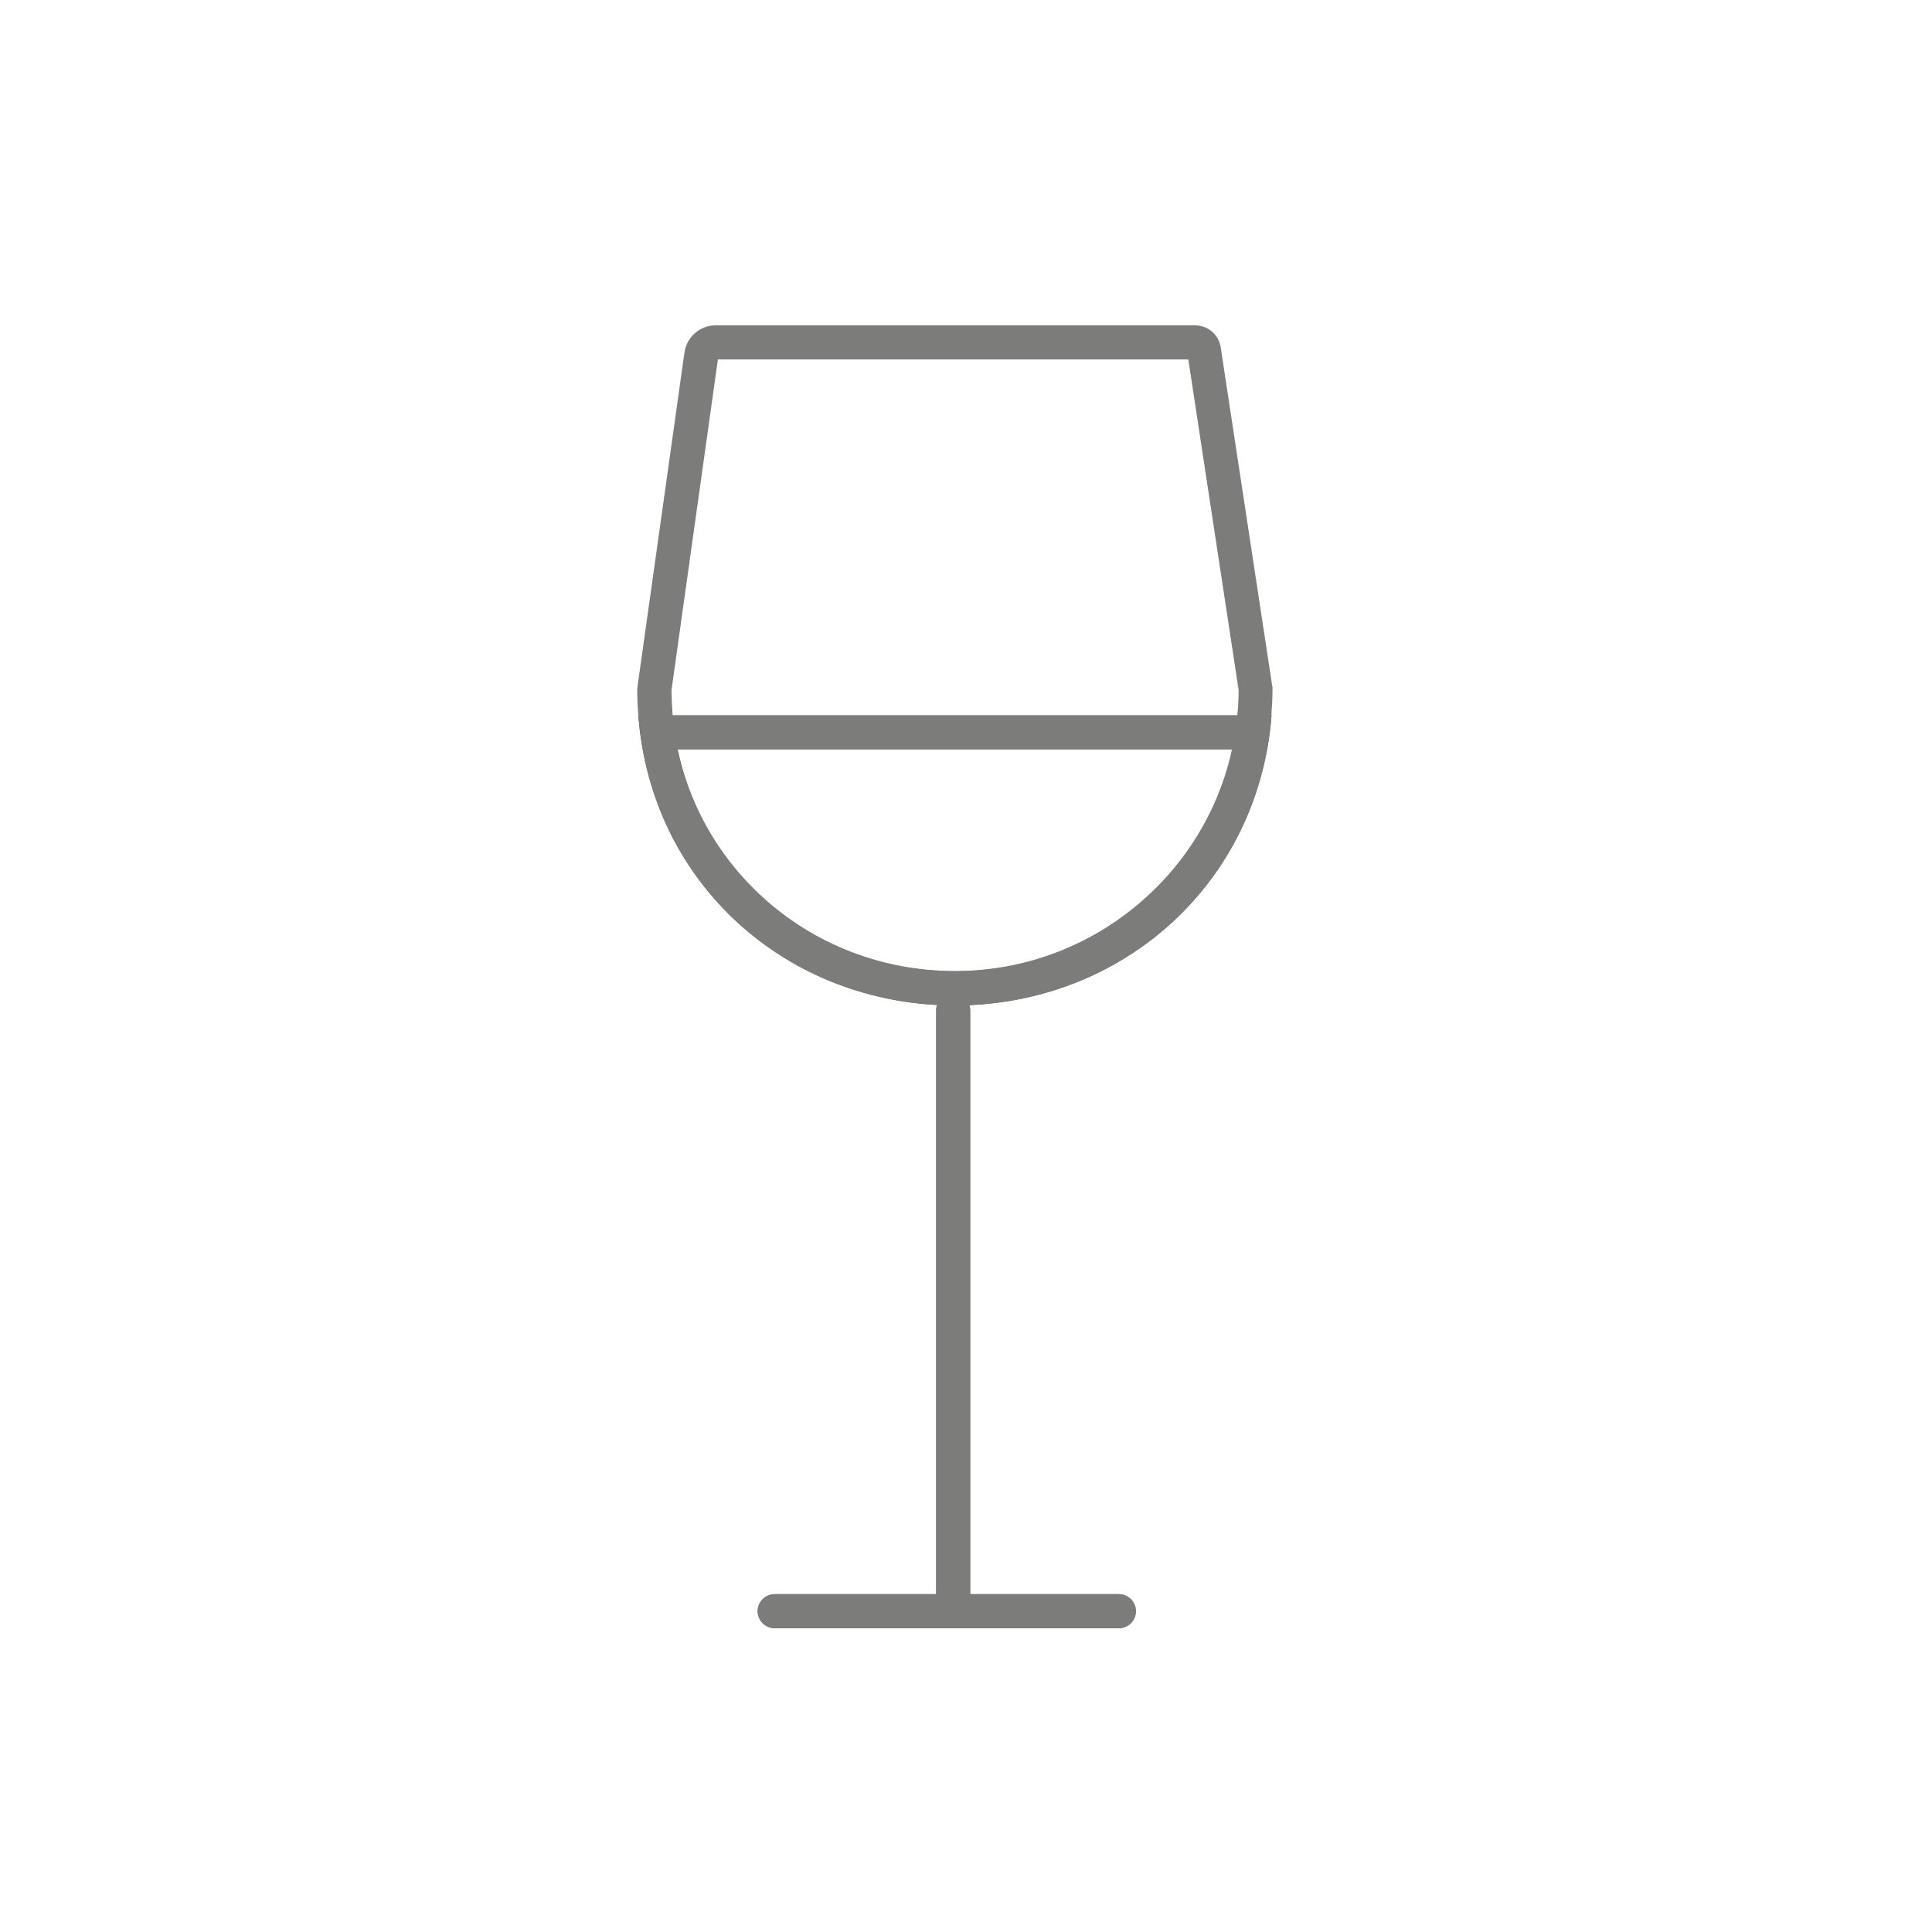
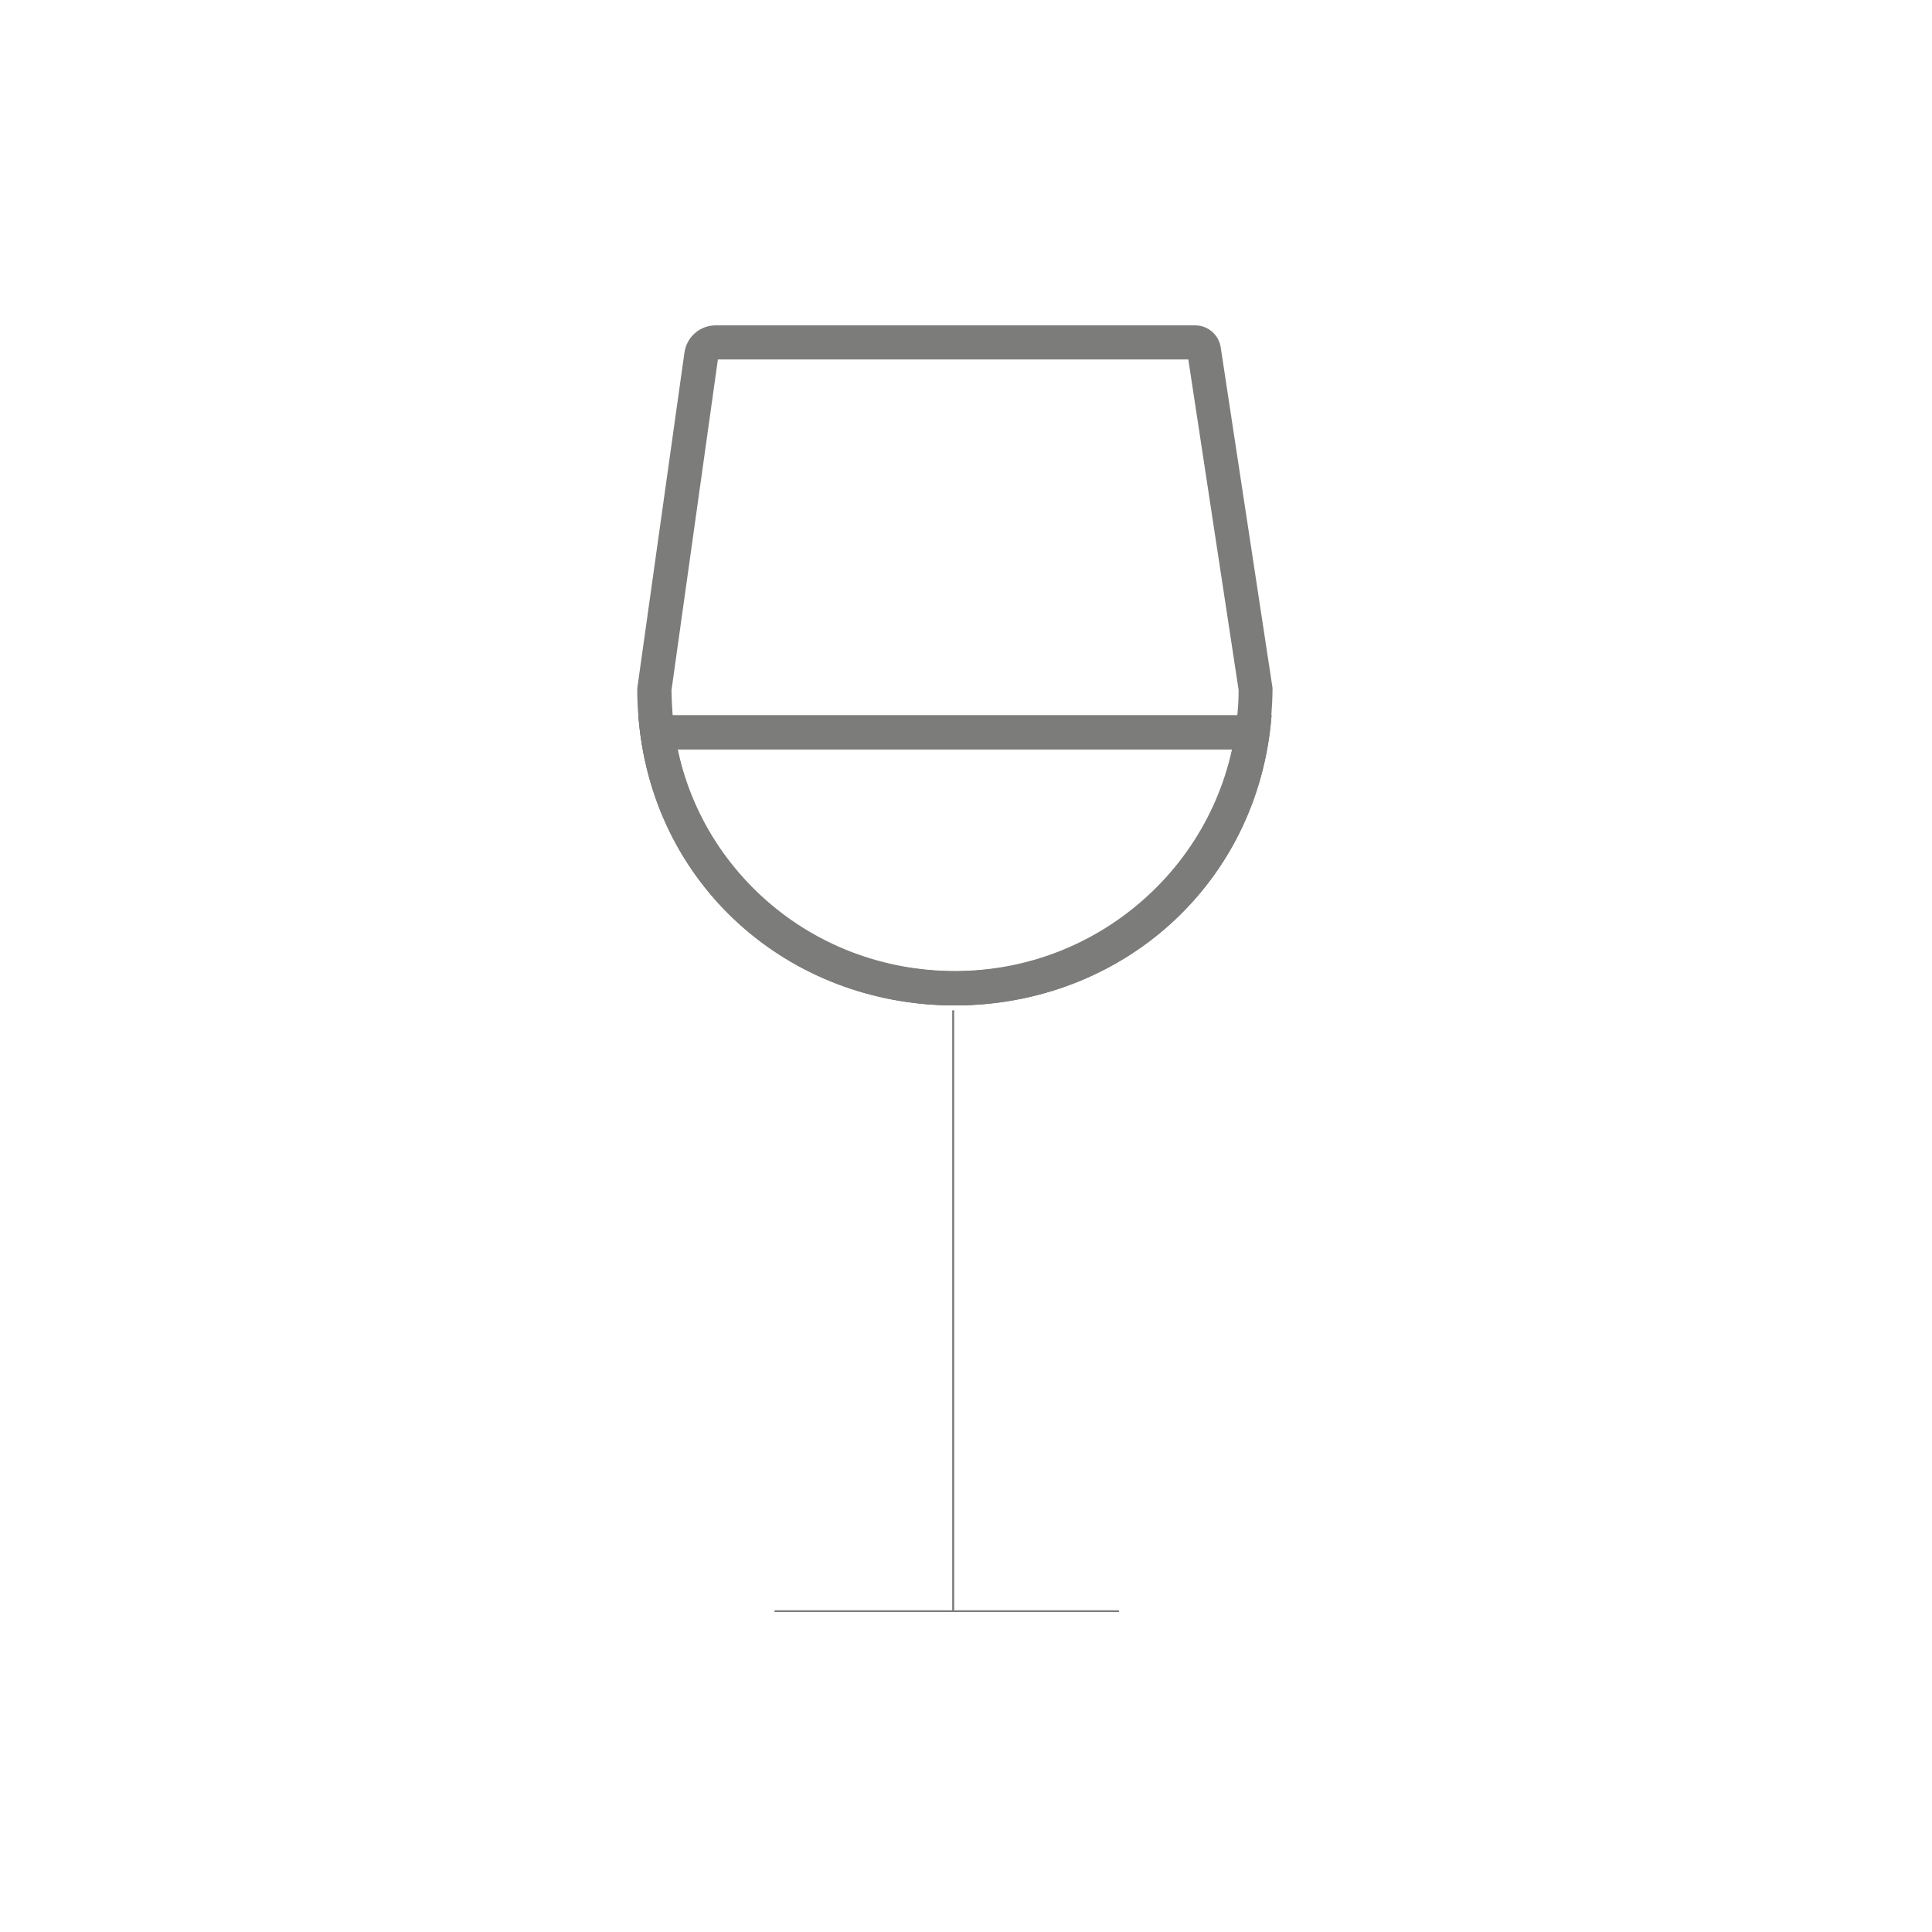
<svg xmlns="http://www.w3.org/2000/svg" version="1.1" id="Livello_1" x="0px" y="0px" viewBox="0 0 1190.6 1190.6" style="enable-background:new 0 0 1190.6 1190.6;" xml:space="preserve">
  <style type="text/css">
- 	.st0{fill:none;stroke:#7C7C7B;stroke-width:21;stroke-linecap:round;stroke-linejoin:round;}
+ 	.st0{fill:none;stroke:#7C7C7B;strokeWidth:21;strokeLinecap:round;strokeLinejoin:round;}
	.st1{fill:#7C7C7B;}
</style>
  <g>
    <polyline class="st0" points="587.4,622.7 587.4,992.9 477.4,992.9 689.5,992.9 587.3,992.9  " />
    <g>
      <path class="st1" d="M759.5,461.8c-3,14.5-7.7,28.4-14.2,41.5c-9.4,19.1-22.1,36-37.9,50.3c-32,29-74.2,45-118.9,45    c-44.8,0-87.1-16-119.1-45c-15.7-14.3-28.5-31.2-37.8-50.3c-6.4-13.1-11.1-27-14.1-41.5H759.5 M783.6,440.8H393.4    c7.7,103.9,92.1,178.8,195,178.8C691.2,619.6,775.6,544.7,783.6,440.8L783.6,440.8z" />
    </g>
    <polyline class="st0" points="587.4,622.7 587.4,992.9 477.4,992.9 689.5,992.9 587.3,992.9  " />
    <g>
      <path class="st1" d="M442.6,220.1L442.6,220.1L442.6,220.1 M732.3,221.5l31,203.7c0,4.5-0.2,9.3-0.6,13.2c0,0,0,0.1,0,0.1    c-3.5,43.5-23.1,83.8-55.4,113.5c-32.4,29.9-74.6,46.4-118.8,46.4c-44.4,0-86.7-16.3-119-46c-32.2-29.6-51.8-69.8-55.1-113.2    c0-0.1,0-0.2,0-0.2c-0.3-3.6-0.5-8.8-0.6-13.6l28.6-203.9H732.3 M736.5,200.5H441c-9.6,0-17.8,7.1-19.2,16.7l-29,206.4    c0,0.3-0.1,0.6-0.1,0.9c0,5.1,0.2,11.5,0.7,16.4c7.7,100.7,92.1,178.6,195,178.6c102.7,0,187.1-78.7,195.1-179.2    c0.4-5,0.7-10.8,0.7-16c0-0.3,0-0.7-0.1-1l-31.8-209C751.2,206.3,744.4,200.5,736.5,200.5L736.5,200.5z" />
    </g>
    <g>
      <path class="st1" d="M759.5,461.8c-3,14.5-7.7,28.4-14.2,41.5c-9.4,19.1-22.1,36-37.9,50.3c-32,29-74.2,45-118.9,45    c-44.8,0-87.1-16-119.1-45c-15.7-14.3-28.5-31.2-37.8-50.3c-6.4-13.1-11.1-27-14.1-41.5H759.5 M783.6,440.8H393.4    c7.7,103.9,92.1,178.8,195,178.8C691.2,619.6,775.6,544.7,783.6,440.8L783.6,440.8z" />
    </g>
  </g>
</svg>
